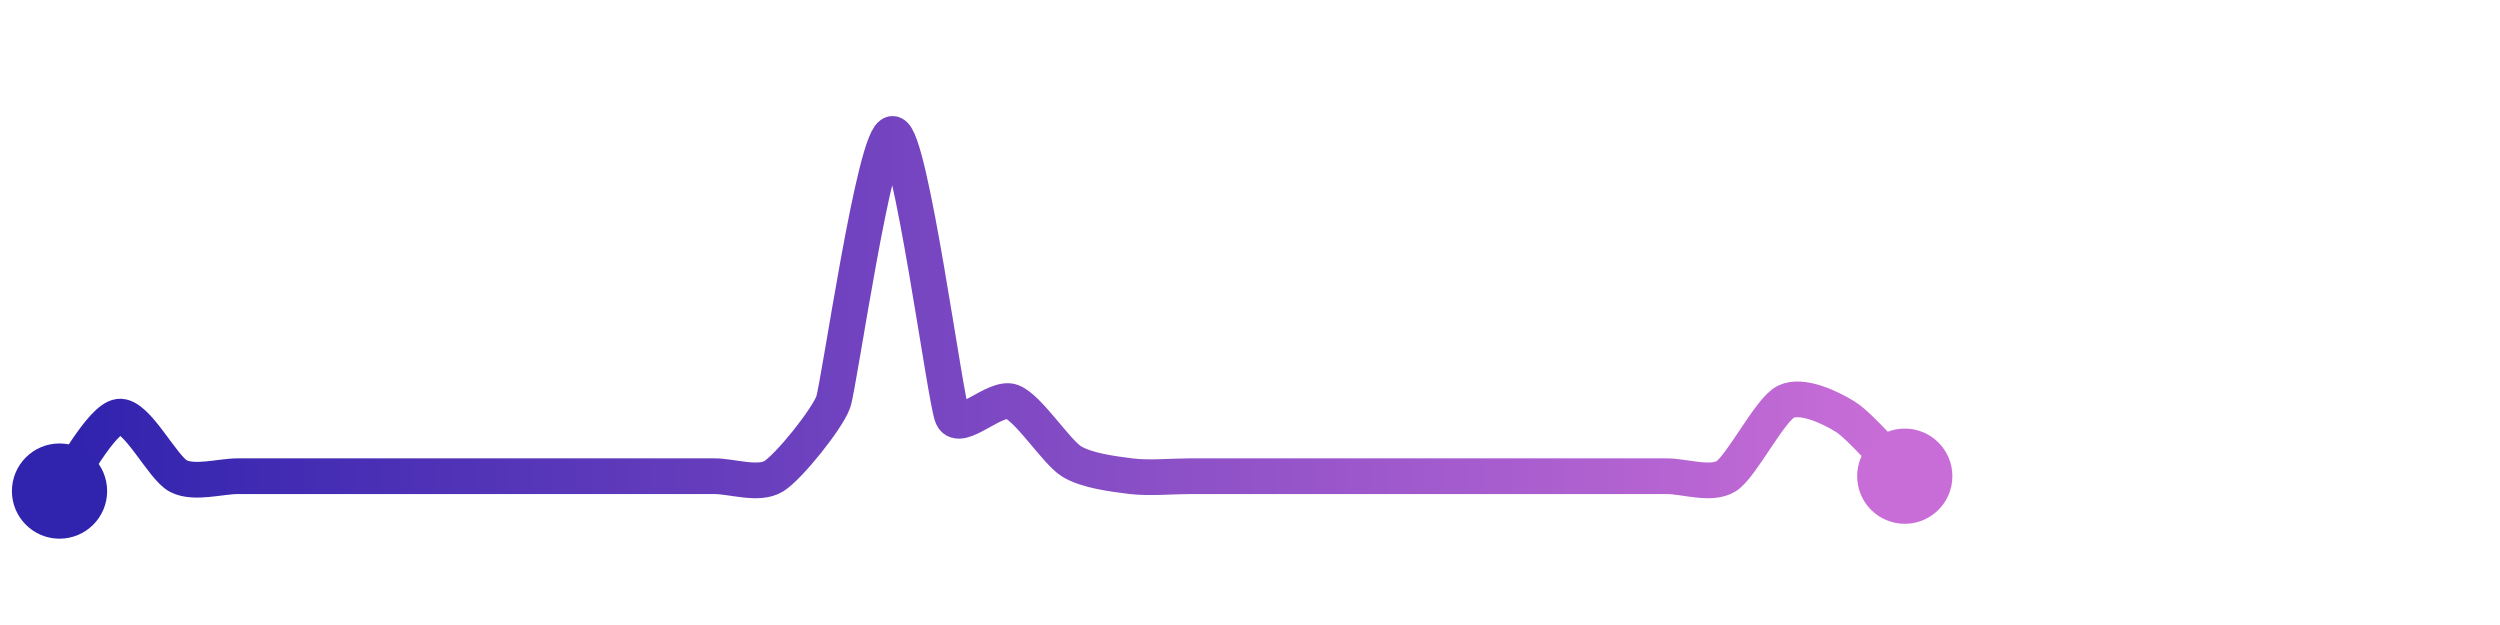
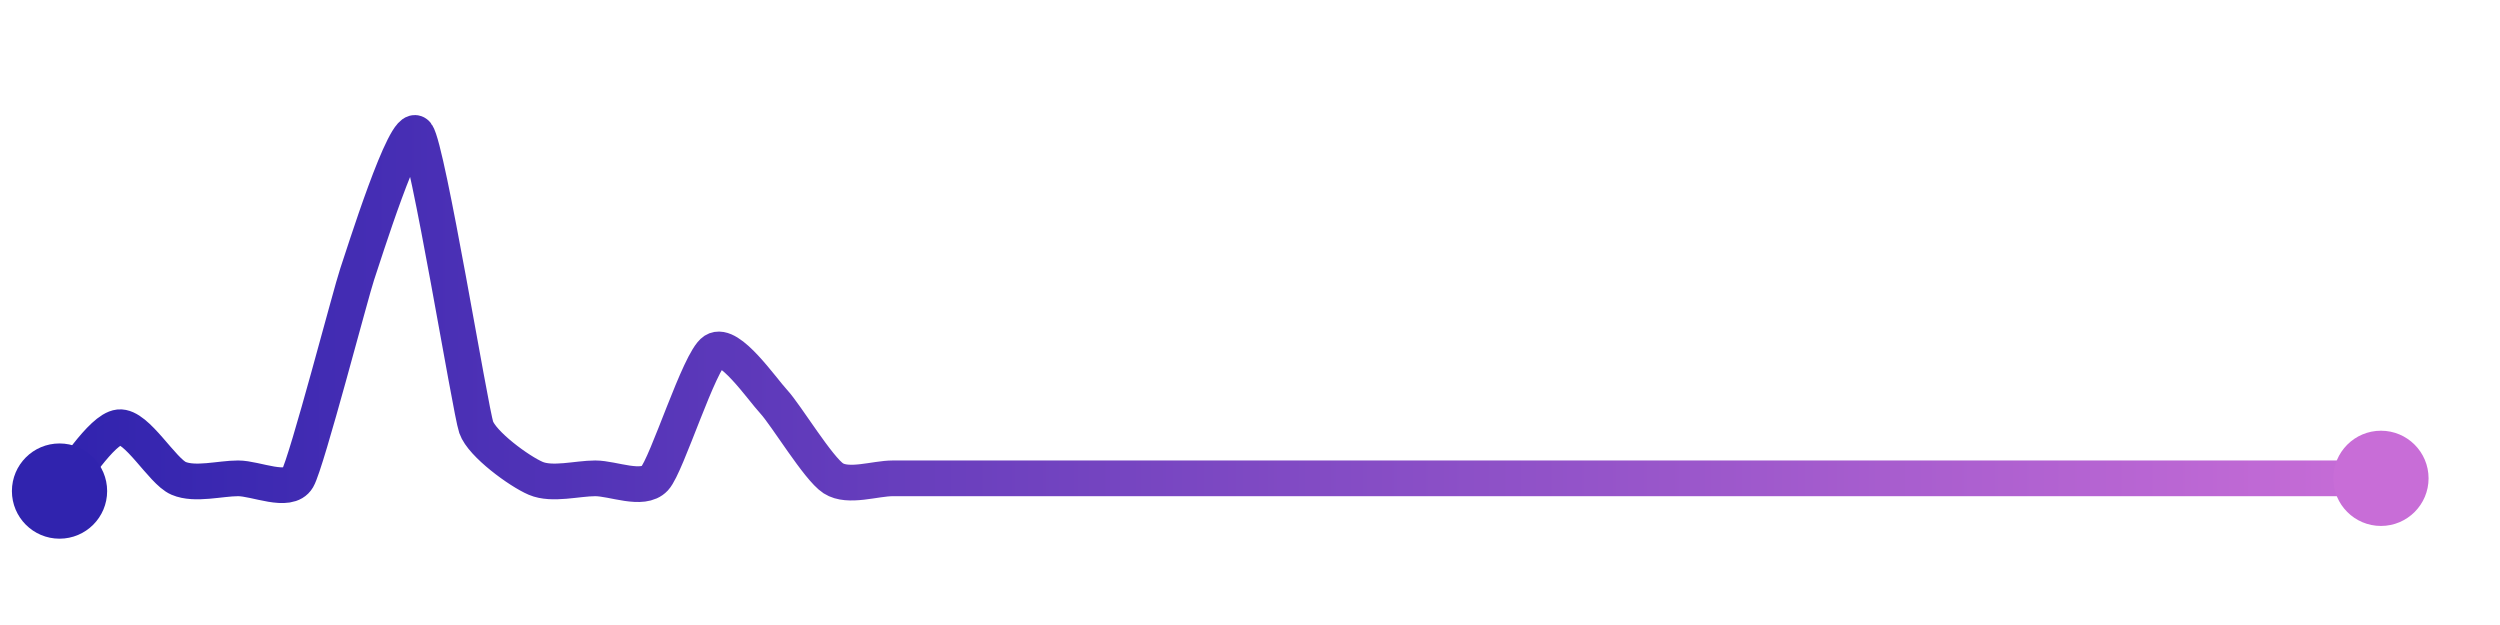
<svg xmlns="http://www.w3.org/2000/svg" width="200" height="50" viewBox="0 0 210 50">
  <defs>
    <linearGradient x1="0%" y1="0%" x2="100%" y2="0%" id="a">
      <stop stop-color="#3023AE" offset="0%" />
      <stop stop-color="#C86DD7" offset="100%" />
    </linearGradient>
  </defs>
-   <path stroke="url(#a)" stroke-width="3" stroke-linejoin="round" stroke-linecap="round" d="M5 40 C 5.94 38.83, 8.51 33.94, 10 33.75 S 13.66 38.08, 15 38.75 S 18.5 38.75, 20 38.75 S 23.5 38.75, 25 38.75 S 28.5 38.75, 30 38.75 S 33.5 38.75, 35 38.75 S 38.5 38.75, 40 38.75 S 43.5 38.75, 45 38.75 S 48.5 38.75, 50 38.75 S 53.5 38.75, 55 38.75 S 58.5 38.75, 60 38.75 S 63.73 39.54, 65 38.75 S 69.51 33.92, 70 32.5 S 73.51 9.81, 75 10 S 79.39 32.38, 80 33.75 S 83.6 31.97, 85 32.5 S 88.73 36.71, 90 37.5 S 93.51 38.56, 95 38.75 S 98.5 38.75, 100 38.75 S 103.5 38.75, 105 38.75 S 108.5 38.75, 110 38.75 S 113.5 38.75, 115 38.75 S 118.5 38.75, 120 38.75 S 123.5 38.75, 125 38.75 S 128.5 38.75, 130 38.75 S 133.5 38.75, 135 38.75 S 138.5 38.75, 140 38.75 S 143.73 39.54, 145 38.75 S 148.66 33.17, 150 32.5 S 153.73 32.96, 155 33.75 S 158.94 37.69, 160 38.75" fill="none" />
+   <path stroke="url(#a)" stroke-width="3" stroke-linejoin="round" stroke-linecap="round" d="M5 40 C 6.02 38.9, 8.51 34.8, 10 34.64 S 13.62 38.34, 15 38.93 S 18.5 38.93, 20 38.93 S 24.24 40.23, 25 38.93 S 29.51 23.21, 30 21.79 S 34.08 8.82, 35 10 S 39.51 33.22, 40 34.64 S 43.62 38.34, 45 38.93 S 48.5 38.93, 50 38.93 S 53.98 40.03, 55 38.93 S 58.74 29.02, 60 28.21 S 63.98 31.4, 65 32.5 S 68.74 38.12, 70 38.93 S 73.5 38.93, 75 38.93 S 78.5 38.93, 80 38.93 S 83.5 38.93, 85 38.93 S 88.5 38.93, 90 38.93 S 93.5 38.93, 95 38.93 S 98.5 38.93, 100 38.93 S 103.5 38.93, 105 38.93 S 108.5 38.93, 110 38.93 S 113.5 38.93, 115 38.93 S 118.5 38.93, 120 38.93 S 123.5 38.93, 125 38.93 S 128.5 38.93, 130 38.93 S 133.5 38.93, 135 38.93 S 138.5 38.93, 140 38.93 S 143.5 38.93, 145 38.93 S 148.5 38.93, 150 38.93 S 153.5 38.93, 155 38.93 S 158.5 38.93, 160 38.93 S 163.5 38.93, 165 38.93 S 168.5 38.93, 170 38.93 S 173.5 38.93, 175 38.93 S 178.5 38.93, 180 38.93 S 183.5 38.93, 185 38.93 S 188.5 38.93, 190 38.93 S 193.5 38.93, 195 38.93 S 198.5 38.93, 200 38.93" fill="none" />
  <circle r="4" cx="5" cy="40" fill="#3023AE" />
-   <circle r="4" cx="160" cy="38.75" fill="#C86DD7" />
+   <circle r="4" cx="200" cy="38.93" fill="#C86DD7" />
</svg>
